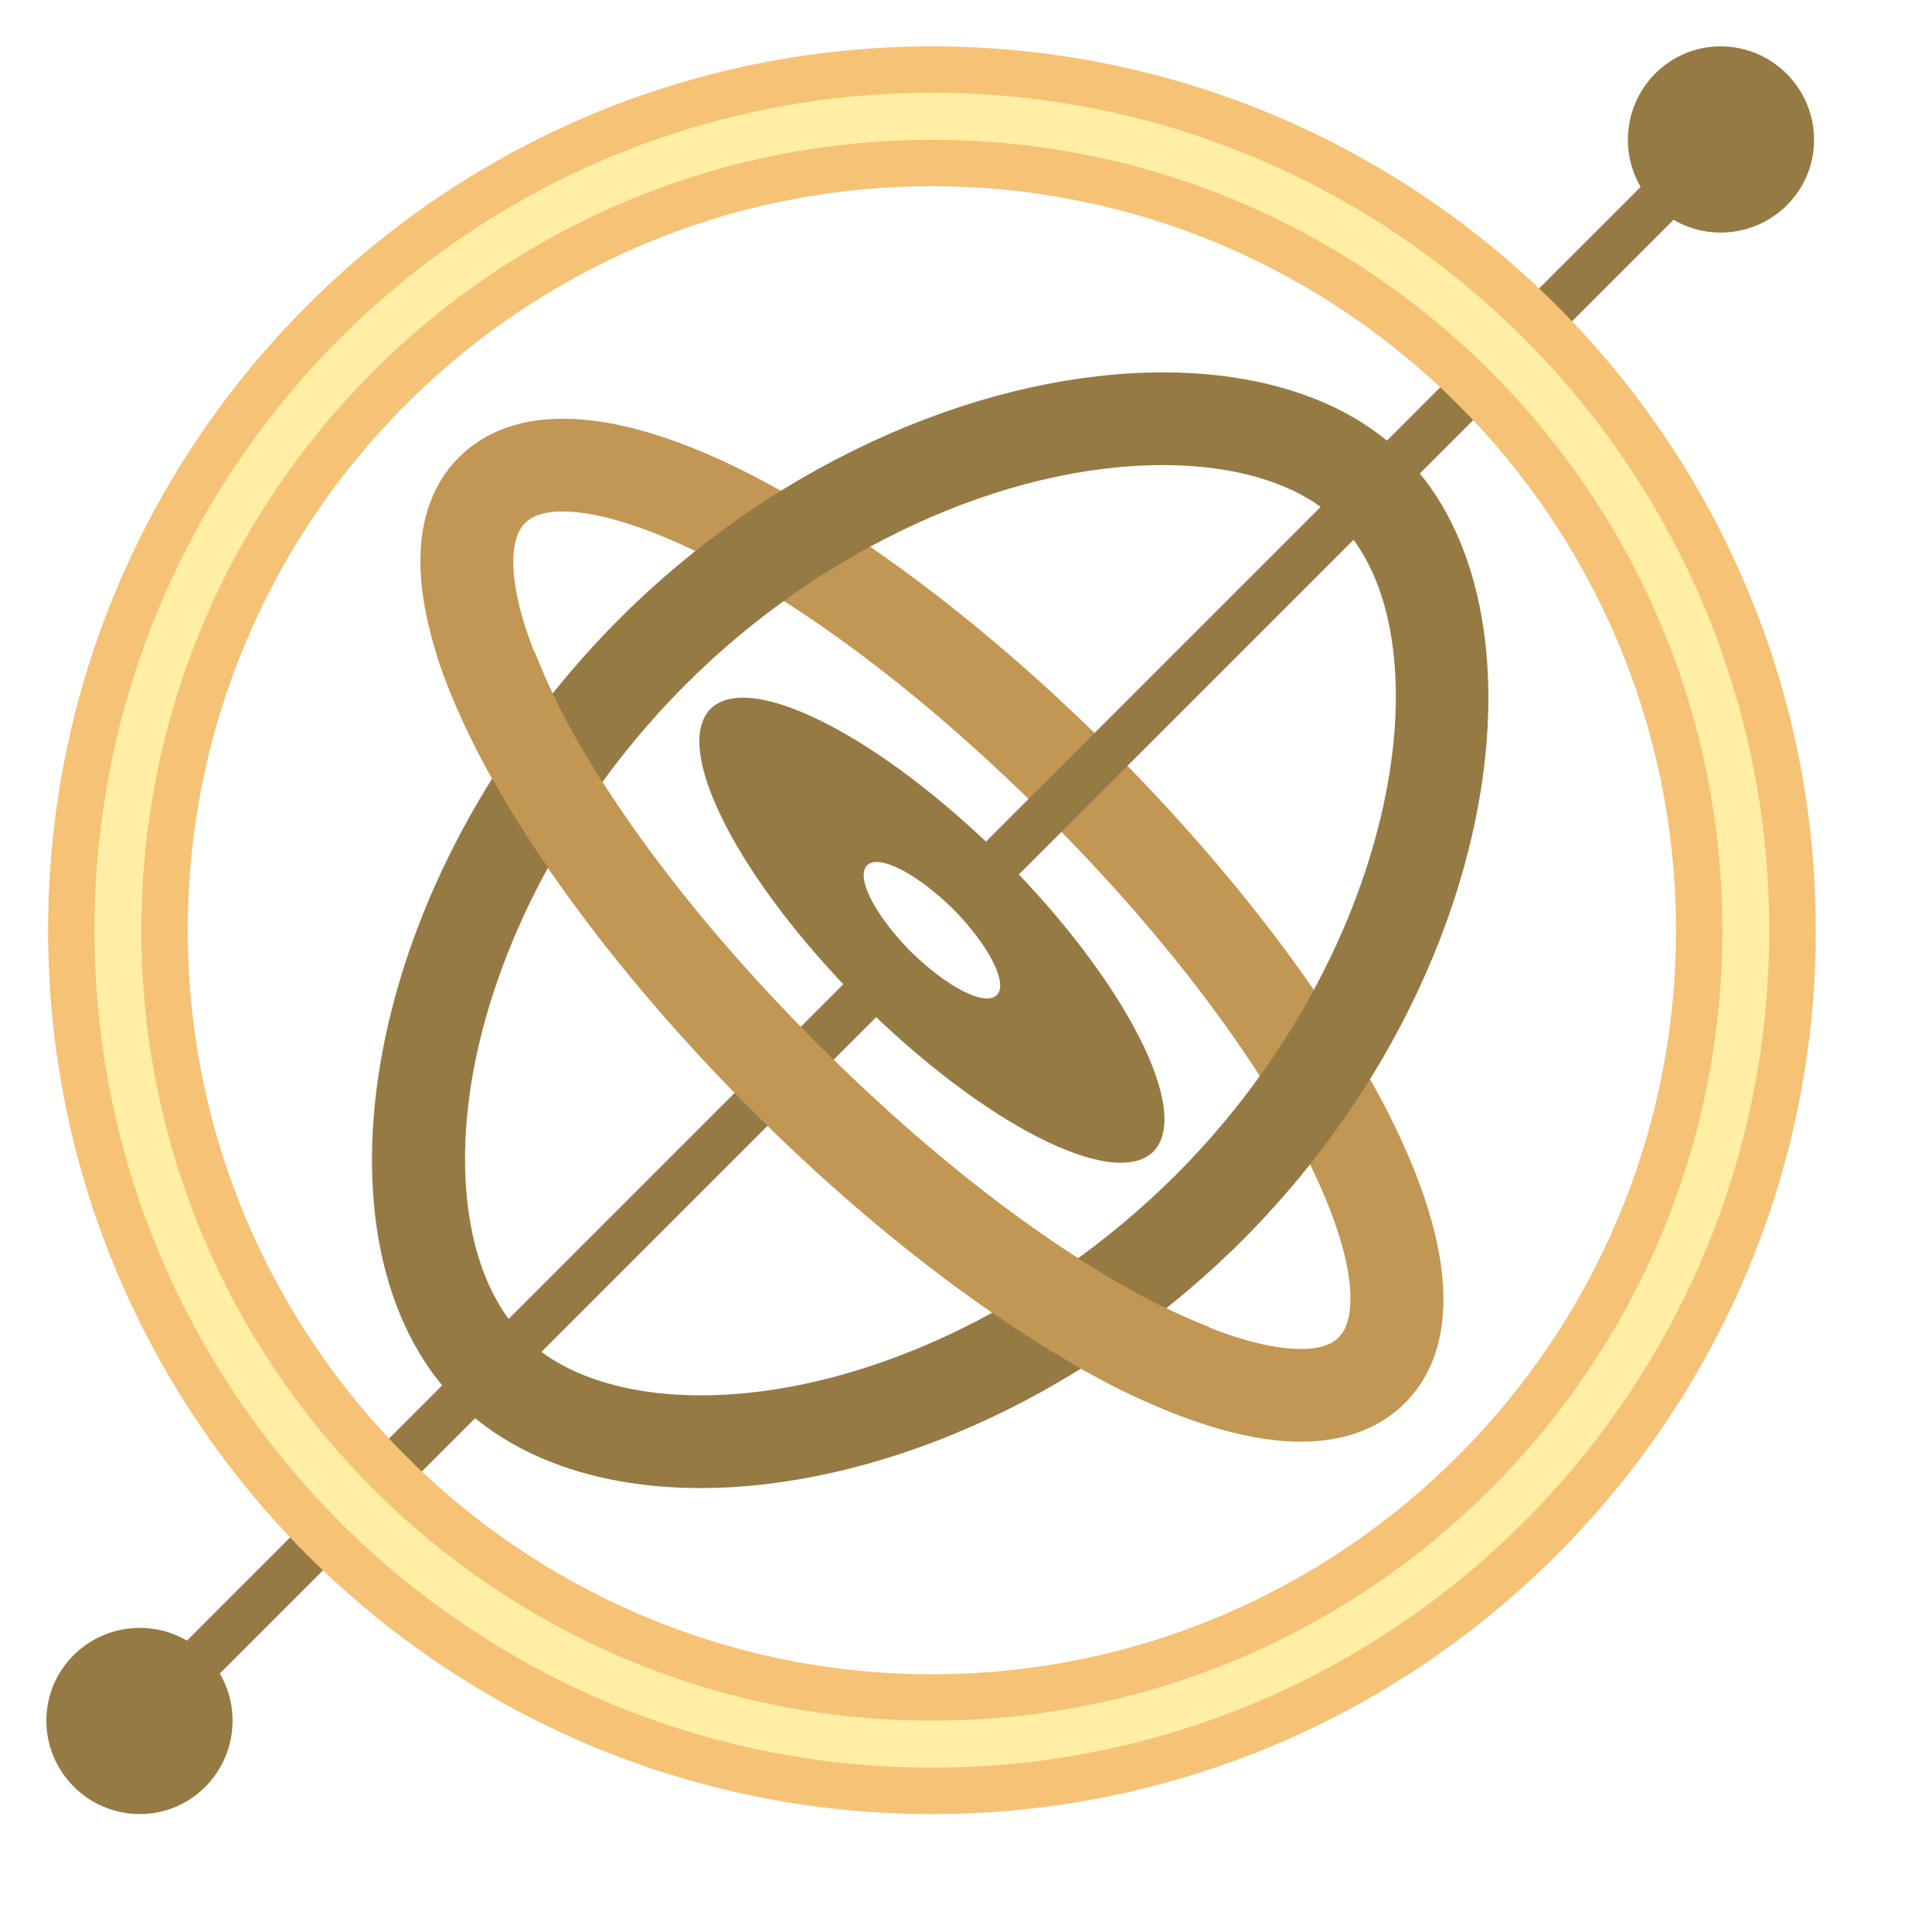
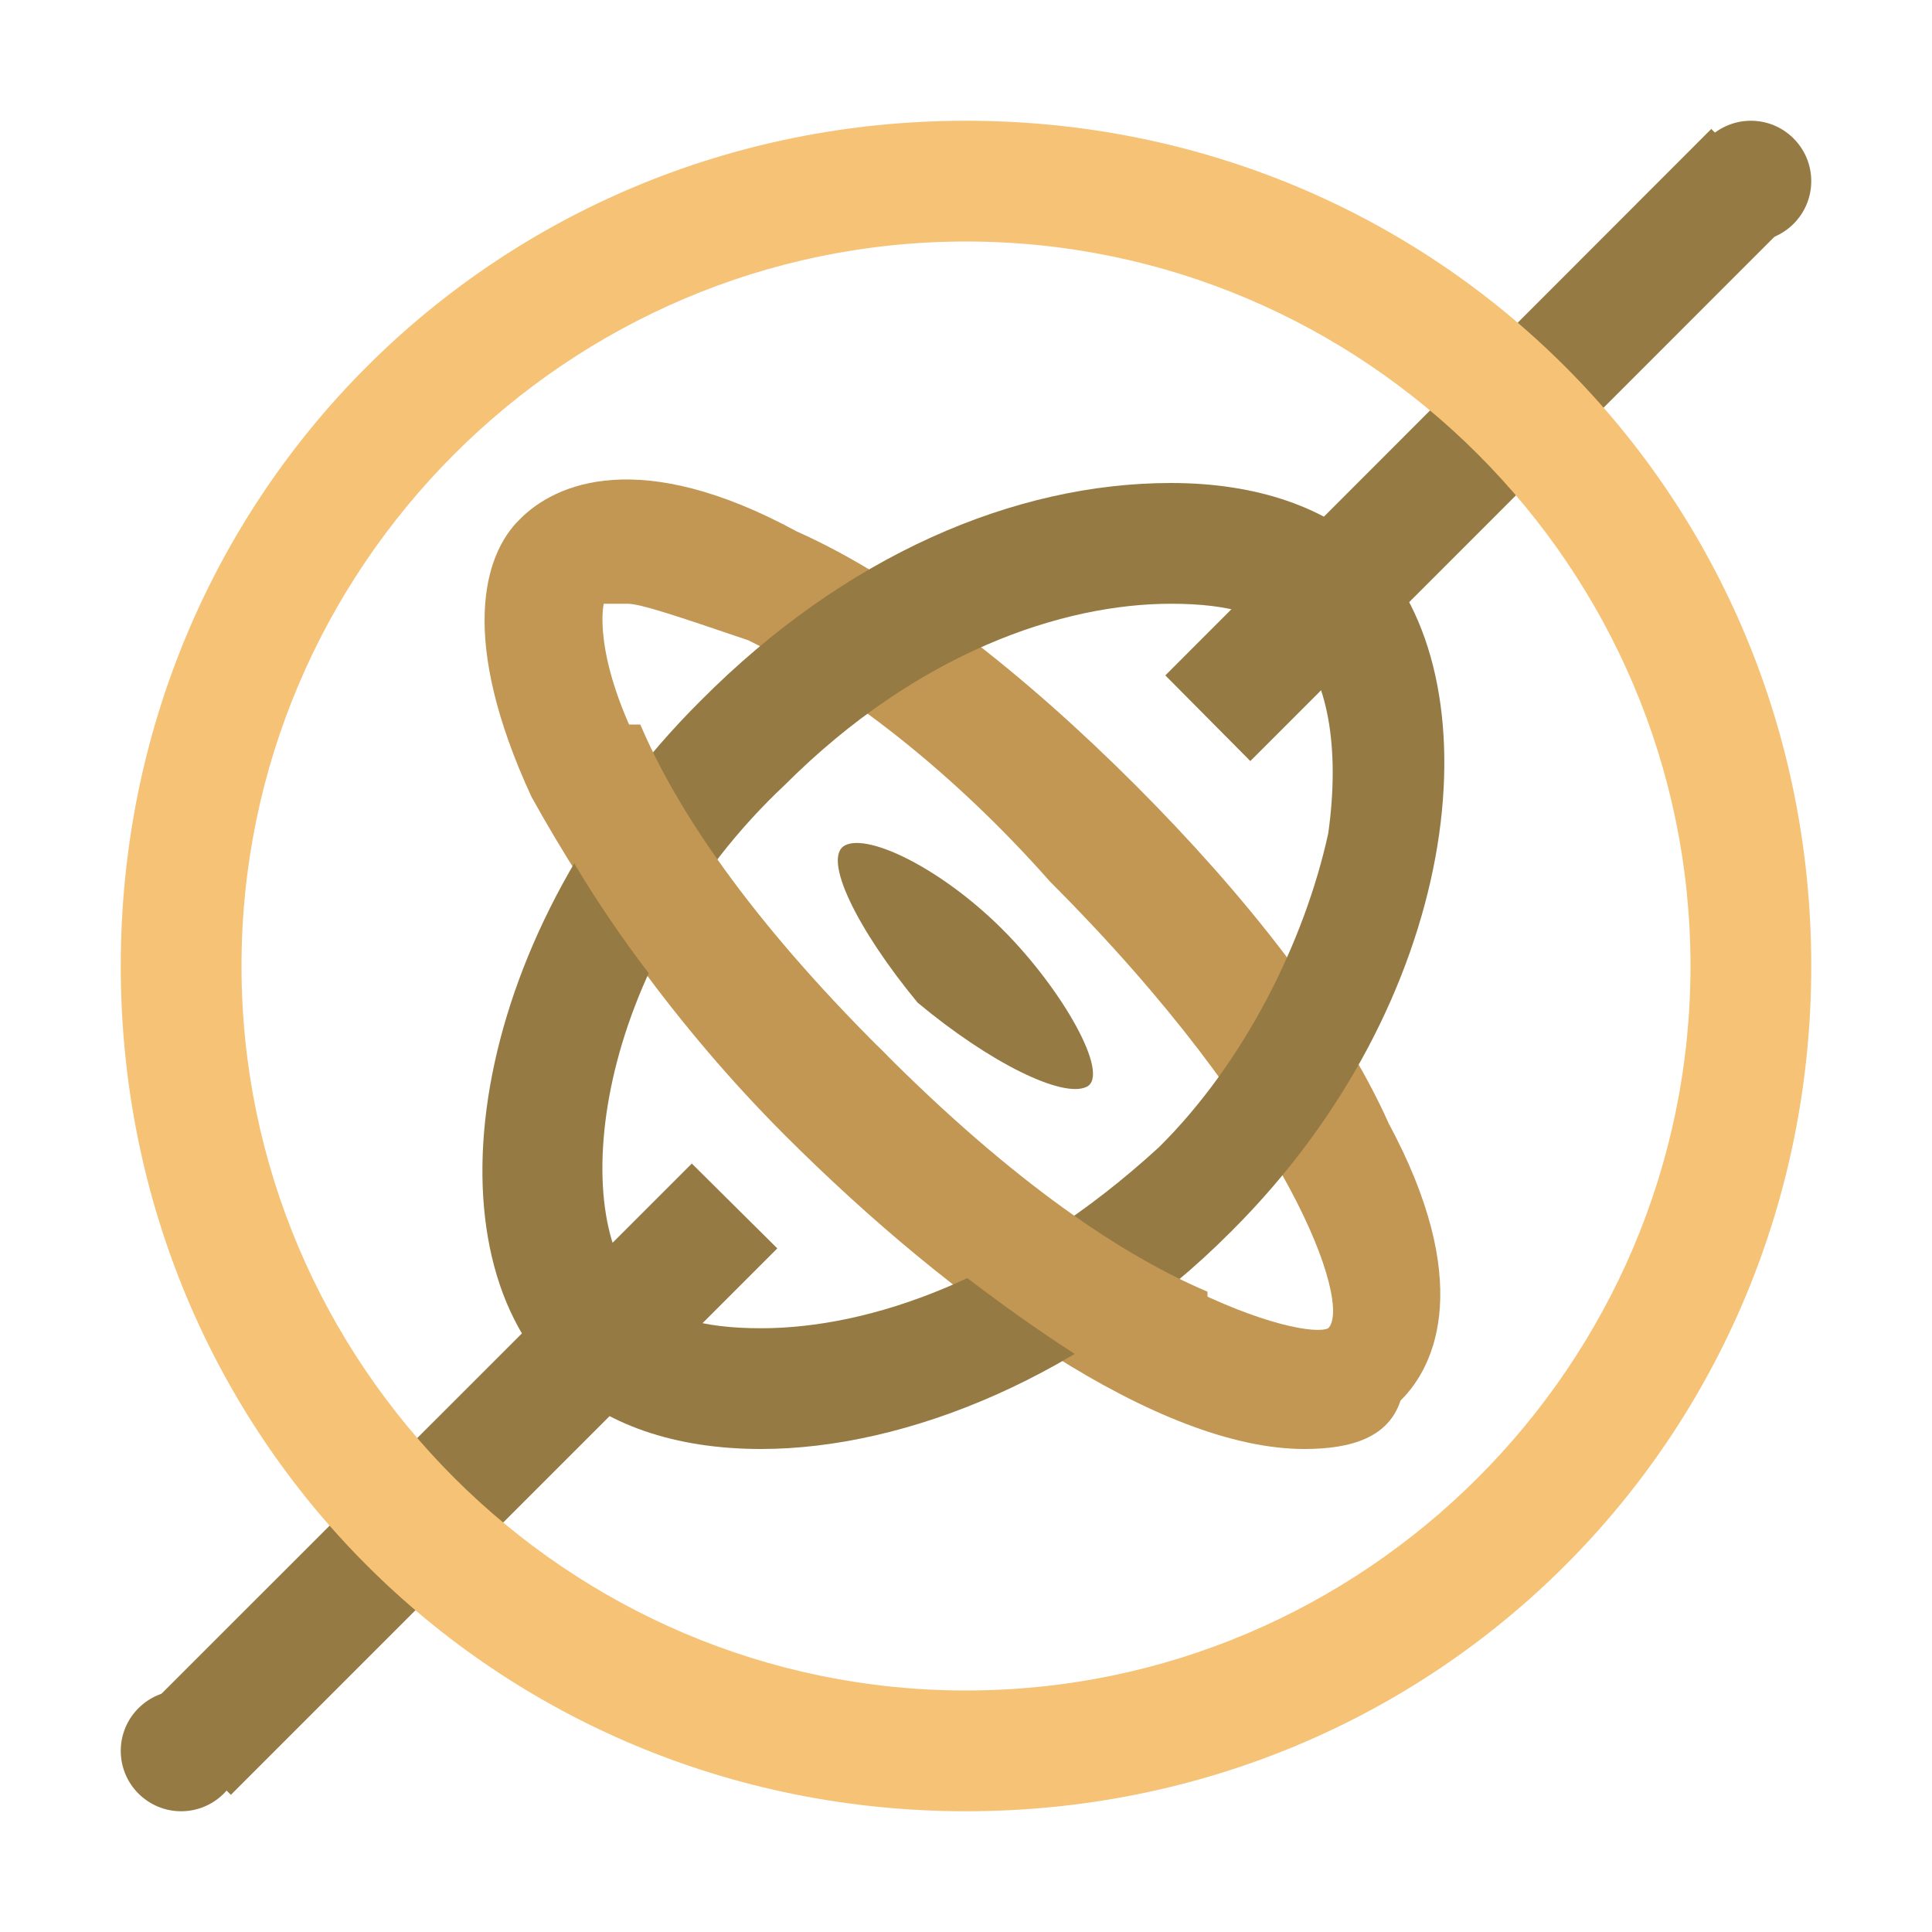
<svg xmlns="http://www.w3.org/2000/svg" width="16" height="16" viewBox="0 0 16 16" version="1.1">
-   <g transform="scale(1.185185)">
-     <g id="surface32671">
-       <path style="fill:none;stroke-width:1;stroke-linecap:butt;stroke-linejoin:miter;stroke:rgb(58.824%,47.843%,26.667%);stroke-opacity:1;stroke-miterlimit:10;" d="M 19.002 20.998 L 3.005 36.995 " transform="matrix(0.325,0,0,0.325,0,0)" />
-       <path style=" stroke:none;fill-rule:nonzero;fill:rgb(76.078%,58.824%,32.549%);fill-opacity:1;" d="M 3.934 3.574 C 4.109 3.574 4.43 3.633 4.949 3.895 C 5.684 4.27 6.52 4.914 7.309 5.703 C 8.098 6.492 8.742 7.328 9.117 8.062 C 9.496 8.805 9.484 9.219 9.355 9.344 C 9.336 9.363 9.277 9.426 9.09 9.426 C 8.914 9.426 8.594 9.371 8.074 9.105 C 7.34 8.73 6.504 8.086 5.715 7.297 C 4.922 6.508 4.281 5.672 3.906 4.938 C 3.527 4.195 3.539 3.781 3.668 3.656 C 3.688 3.637 3.746 3.574 3.934 3.574 M 3.934 2.926 C 3.578 2.926 3.352 3.051 3.207 3.195 C 2.93 3.473 2.727 4.051 3.328 5.234 C 3.734 6.023 4.418 6.922 5.254 7.758 C 6.09 8.594 6.988 9.277 7.777 9.684 C 8.34 9.969 8.766 10.074 9.09 10.074 C 9.441 10.074 9.672 9.949 9.816 9.805 C 10.094 9.527 10.297 8.949 9.695 7.766 C 9.289 6.977 8.605 6.078 7.77 5.242 C 6.934 4.406 6.035 3.723 5.246 3.316 C 4.68 3.027 4.254 2.926 3.934 2.926 Z M 3.934 2.926 " />
-       <path style=" stroke:none;fill-rule:nonzero;fill:rgb(58.824%,47.843%,26.667%);fill-opacity:1;" d="M 8.125 3.25 C 8.66 3.25 9.098 3.391 9.352 3.648 C 10.129 4.422 9.793 6.629 8.219 8.207 C 7.266 9.16 5.992 9.75 4.895 9.75 C 4.363 9.75 3.922 9.605 3.66 9.34 C 3.289 8.969 3.16 8.266 3.312 7.461 C 3.492 6.52 4.031 5.543 4.793 4.781 C 5.738 3.836 7.016 3.25 8.125 3.25 M 8.125 2.602 C 6.941 2.602 5.484 3.172 4.332 4.32 C 2.508 6.148 2.113 8.715 3.199 9.801 C 3.602 10.199 4.203 10.398 4.895 10.398 C 6.078 10.398 7.527 9.816 8.68 8.668 C 10.504 6.84 10.871 4.246 9.812 3.188 C 9.422 2.797 8.82 2.602 8.125 2.602 Z M 8.125 2.602 " />
-       <path style=" stroke:none;fill-rule:nonzero;fill:rgb(58.824%,47.843%,26.667%);fill-opacity:1;" d="M 7.012 6 C 6.156 5.148 5.242 4.68 4.965 4.953 C 4.691 5.23 5.16 6.145 6.012 7 C 6.867 7.852 7.781 8.32 8.059 8.047 C 8.332 7.77 7.863 6.855 7.012 6 Z M 6.965 6.953 C 6.883 7.035 6.617 6.898 6.363 6.648 C 6.113 6.395 5.977 6.129 6.059 6.047 C 6.137 5.965 6.406 6.102 6.66 6.352 C 6.91 6.605 7.047 6.875 6.965 6.953 Z M 0.977 11.375 C 0.617 11.375 0.324 11.664 0.324 12.023 C 0.324 12.383 0.617 12.676 0.977 12.676 C 1.336 12.676 1.625 12.383 1.625 12.023 C 1.625 11.664 1.336 11.375 0.977 11.375 Z M 0.977 11.375 " />
-       <path style="fill:none;stroke-width:1;stroke-linecap:butt;stroke-linejoin:miter;stroke:rgb(58.824%,47.843%,26.667%);stroke-opacity:1;stroke-miterlimit:10;" d="M 36.995 3.005 L 20.505 19.495 " transform="matrix(0.325,0,0,0.325,0,0)" />
-       <path style=" stroke:none;fill-rule:nonzero;fill:rgb(58.824%,47.843%,26.667%);fill-opacity:1;" d="M 12.023 0.324 C 11.664 0.324 11.375 0.617 11.375 0.977 C 11.375 1.336 11.664 1.625 12.023 1.625 C 12.383 1.625 12.676 1.336 12.676 0.977 C 12.676 0.617 12.383 0.324 12.023 0.324 Z M 12.023 0.324 " />
-       <path style=" stroke:none;fill-rule:nonzero;fill:rgb(100%,93.333%,63.922%);fill-opacity:1;" d="M 6.512 12.512 C 3.195 12.512 0.5 9.816 0.5 6.5 C 0.5 3.184 3.195 0.488 6.512 0.488 C 9.828 0.488 12.523 3.184 12.523 6.5 C 12.523 9.816 9.828 12.512 6.512 12.512 Z M 6.512 1.137 C 3.555 1.137 1.148 3.543 1.148 6.5 C 1.148 9.457 3.555 11.863 6.512 11.863 C 9.469 11.863 11.875 9.457 11.875 6.5 C 11.875 3.543 9.469 1.137 6.512 1.137 Z M 6.512 1.137 " />
-       <path style=" stroke:none;fill-rule:nonzero;fill:rgb(96.078%,76.078%,46.275%);fill-opacity:1;" d="M 6.512 0.648 C 9.738 0.648 12.363 3.273 12.363 6.5 C 12.363 9.727 9.738 12.352 6.512 12.352 C 3.285 12.352 0.66 9.727 0.66 6.5 C 0.66 3.273 3.285 0.648 6.512 0.648 M 6.512 12.023 C 9.559 12.023 12.035 9.547 12.035 6.5 C 12.035 3.453 9.559 0.977 6.512 0.977 C 3.465 0.977 0.988 3.453 0.988 6.5 C 0.988 9.547 3.465 12.023 6.512 12.023 M 6.512 0.324 C 3.105 0.324 0.336 3.094 0.336 6.5 C 0.336 9.906 3.105 12.676 6.512 12.676 C 9.918 12.676 12.688 9.906 12.688 6.5 C 12.688 3.094 9.918 0.324 6.512 0.324 Z M 6.512 11.699 C 3.645 11.699 1.312 9.367 1.312 6.5 C 1.312 3.633 3.645 1.301 6.512 1.301 C 9.379 1.301 11.711 3.633 11.711 6.5 C 11.711 9.367 9.379 11.699 6.512 11.699 Z M 6.512 11.699 " />
-       <path style=" stroke:none;fill-rule:nonzero;fill:rgb(76.078%,58.824%,32.549%);fill-opacity:1;" d="M 8.449 9.273 C 8.34 9.23 8.215 9.176 8.074 9.105 C 7.34 8.73 6.504 8.086 5.715 7.297 C 4.926 6.508 4.281 5.672 3.906 4.938 C 3.836 4.797 3.781 4.668 3.734 4.551 L 3.043 4.551 C 3.105 4.754 3.199 4.977 3.328 5.234 C 3.734 6.023 4.418 6.922 5.254 7.758 C 6.09 8.594 6.988 9.277 7.777 9.684 C 8.031 9.812 8.25 9.898 8.449 9.961 Z M 8.449 9.273 " />
+   <g transform="scale(1.333333)">
+     <g id="surface1287">
+       <path style=" stroke:none;fill-rule:nonzero;fill:rgb(76.078%,58.824%,32.549%);fill-opacity:1;" d="M 8.102 9 C 7.199 9 5.926 8.102 4.875 7.051 C 4.199 6.375 3.676 5.625 3.301 4.949 C 2.852 3.977 3 3.449 3.227 3.227 C 3.449 3 3.977 2.773 4.949 3.301 C 5.625 3.602 6.375 4.199 7.051 4.875 C 7.727 5.551 8.324 6.301 8.625 6.977 C 9.148 7.949 8.926 8.477 8.699 8.699 C 8.625 8.926 8.398 9 8.102 9 Z M 3.898 3.75 C 3.824 3.75 3.75 3.75 3.75 3.75 C 3.75 3.75 3.676 4.051 3.977 4.648 C 4.273 5.25 4.801 5.926 5.477 6.523 C 6.898 8.023 8.102 8.324 8.25 8.25 C 8.398 8.102 8.023 6.977 6.523 5.477 C 5.926 4.801 5.25 4.273 4.648 3.977 C 4.199 3.824 3.977 3.75 3.898 3.75 Z M 3.898 3.75 " />
+       <path style=" stroke:none;fill-rule:nonzero;fill:rgb(58.824%,47.843%,26.667%);fill-opacity:1;" d="M 7.273 3.75 C 7.648 3.75 7.875 3.824 8.023 3.977 C 8.25 4.199 8.324 4.648 8.25 5.176 C 8.102 5.852 7.727 6.602 7.199 7.125 C 6.301 7.949 5.398 8.25 4.727 8.25 C 4.352 8.25 4.125 8.176 3.977 8.023 C 3.523 7.574 3.676 6 4.875 4.875 C 5.699 4.051 6.602 3.75 7.273 3.75 M 7.273 3 C 6.301 3 5.25 3.449 4.352 4.352 C 2.926 5.773 2.625 7.727 3.449 8.551 C 3.75 8.852 4.199 9 4.727 9 C 5.625 9 6.75 8.551 7.648 7.648 C 9.074 6.227 9.301 4.273 8.551 3.449 C 8.25 3.148 7.801 3 7.273 3 Z M 7.273 3 " />
+       <path style=" stroke:none;fill-rule:nonzero;fill:rgb(58.824%,47.843%,26.667%);fill-opacity:1;" d="M 6.227 5.773 C 5.852 5.398 5.398 5.176 5.25 5.25 C 5.102 5.324 5.324 5.773 5.699 6.227 C 6.148 6.602 6.602 6.824 6.75 6.75 C 6.898 6.676 6.602 6.148 6.227 5.773 Z M 10.875 0.75 C 10.668 0.75 10.5 0.918 10.5 1.125 C 10.5 1.332 10.668 1.5 10.875 1.5 C 11.082 1.5 11.25 1.332 11.25 1.125 C 11.25 0.918 11.082 0.75 10.875 0.75 Z M 1.125 10.5 C 0.918 10.5 0.75 10.668 0.75 10.875 C 0.75 11.082 0.918 11.25 1.125 11.25 C 1.332 11.25 1.5 11.082 1.5 10.875 C 1.5 10.668 1.332 10.5 1.125 10.5 Z M 1.125 10.5 " />
+       <path style=" stroke:none;fill-rule:nonzero;fill:rgb(58.824%,47.843%,26.667%);fill-opacity:1;" d="M 7.238 4.195 L 10.629 0.801 L 11.16 1.332 L 7.766 4.727 Z M 7.238 4.195 " />
+       <path style=" stroke:none;fill-rule:nonzero;fill:rgb(58.824%,47.843%,26.667%);fill-opacity:1;" d="M 0.902 10.621 L 4.297 7.227 L 4.828 7.754 L 1.434 11.148 Z M 0.902 10.621 " />
+       <path style=" stroke:none;fill-rule:nonzero;fill:rgb(96.078%,76.078%,46.275%);fill-opacity:1;" d="M 6 11.25 C 3.074 11.25 0.75 8.926 0.75 6 C 0.75 3.074 3.074 0.75 6 0.75 C 8.926 0.75 11.25 3.074 11.25 6 C 11.25 8.926 8.926 11.25 6 11.25 Z M 6 1.5 C 3.523 1.5 1.5 3.523 1.5 6 C 1.5 8.477 3.523 10.5 6 10.5 C 8.477 10.5 10.5 8.477 10.5 6 C 10.5 3.523 8.477 1.5 6 1.5 Z M 6 1.5 " />
+       <path style=" stroke:none;fill-rule:nonzero;fill:rgb(76.078%,58.824%,32.549%);fill-opacity:1;" d="M 7.5 8.023 C 6.977 7.801 6.301 7.352 5.477 6.523 C 4.648 5.699 4.199 5.023 3.977 4.5 L 3.148 4.5 C 3.449 5.324 4.125 6.301 4.949 7.051 C 5.773 7.801 6.75 8.551 7.5 8.852 Z M 7.5 8.023 " />
    </g>
  </g>
</svg>
